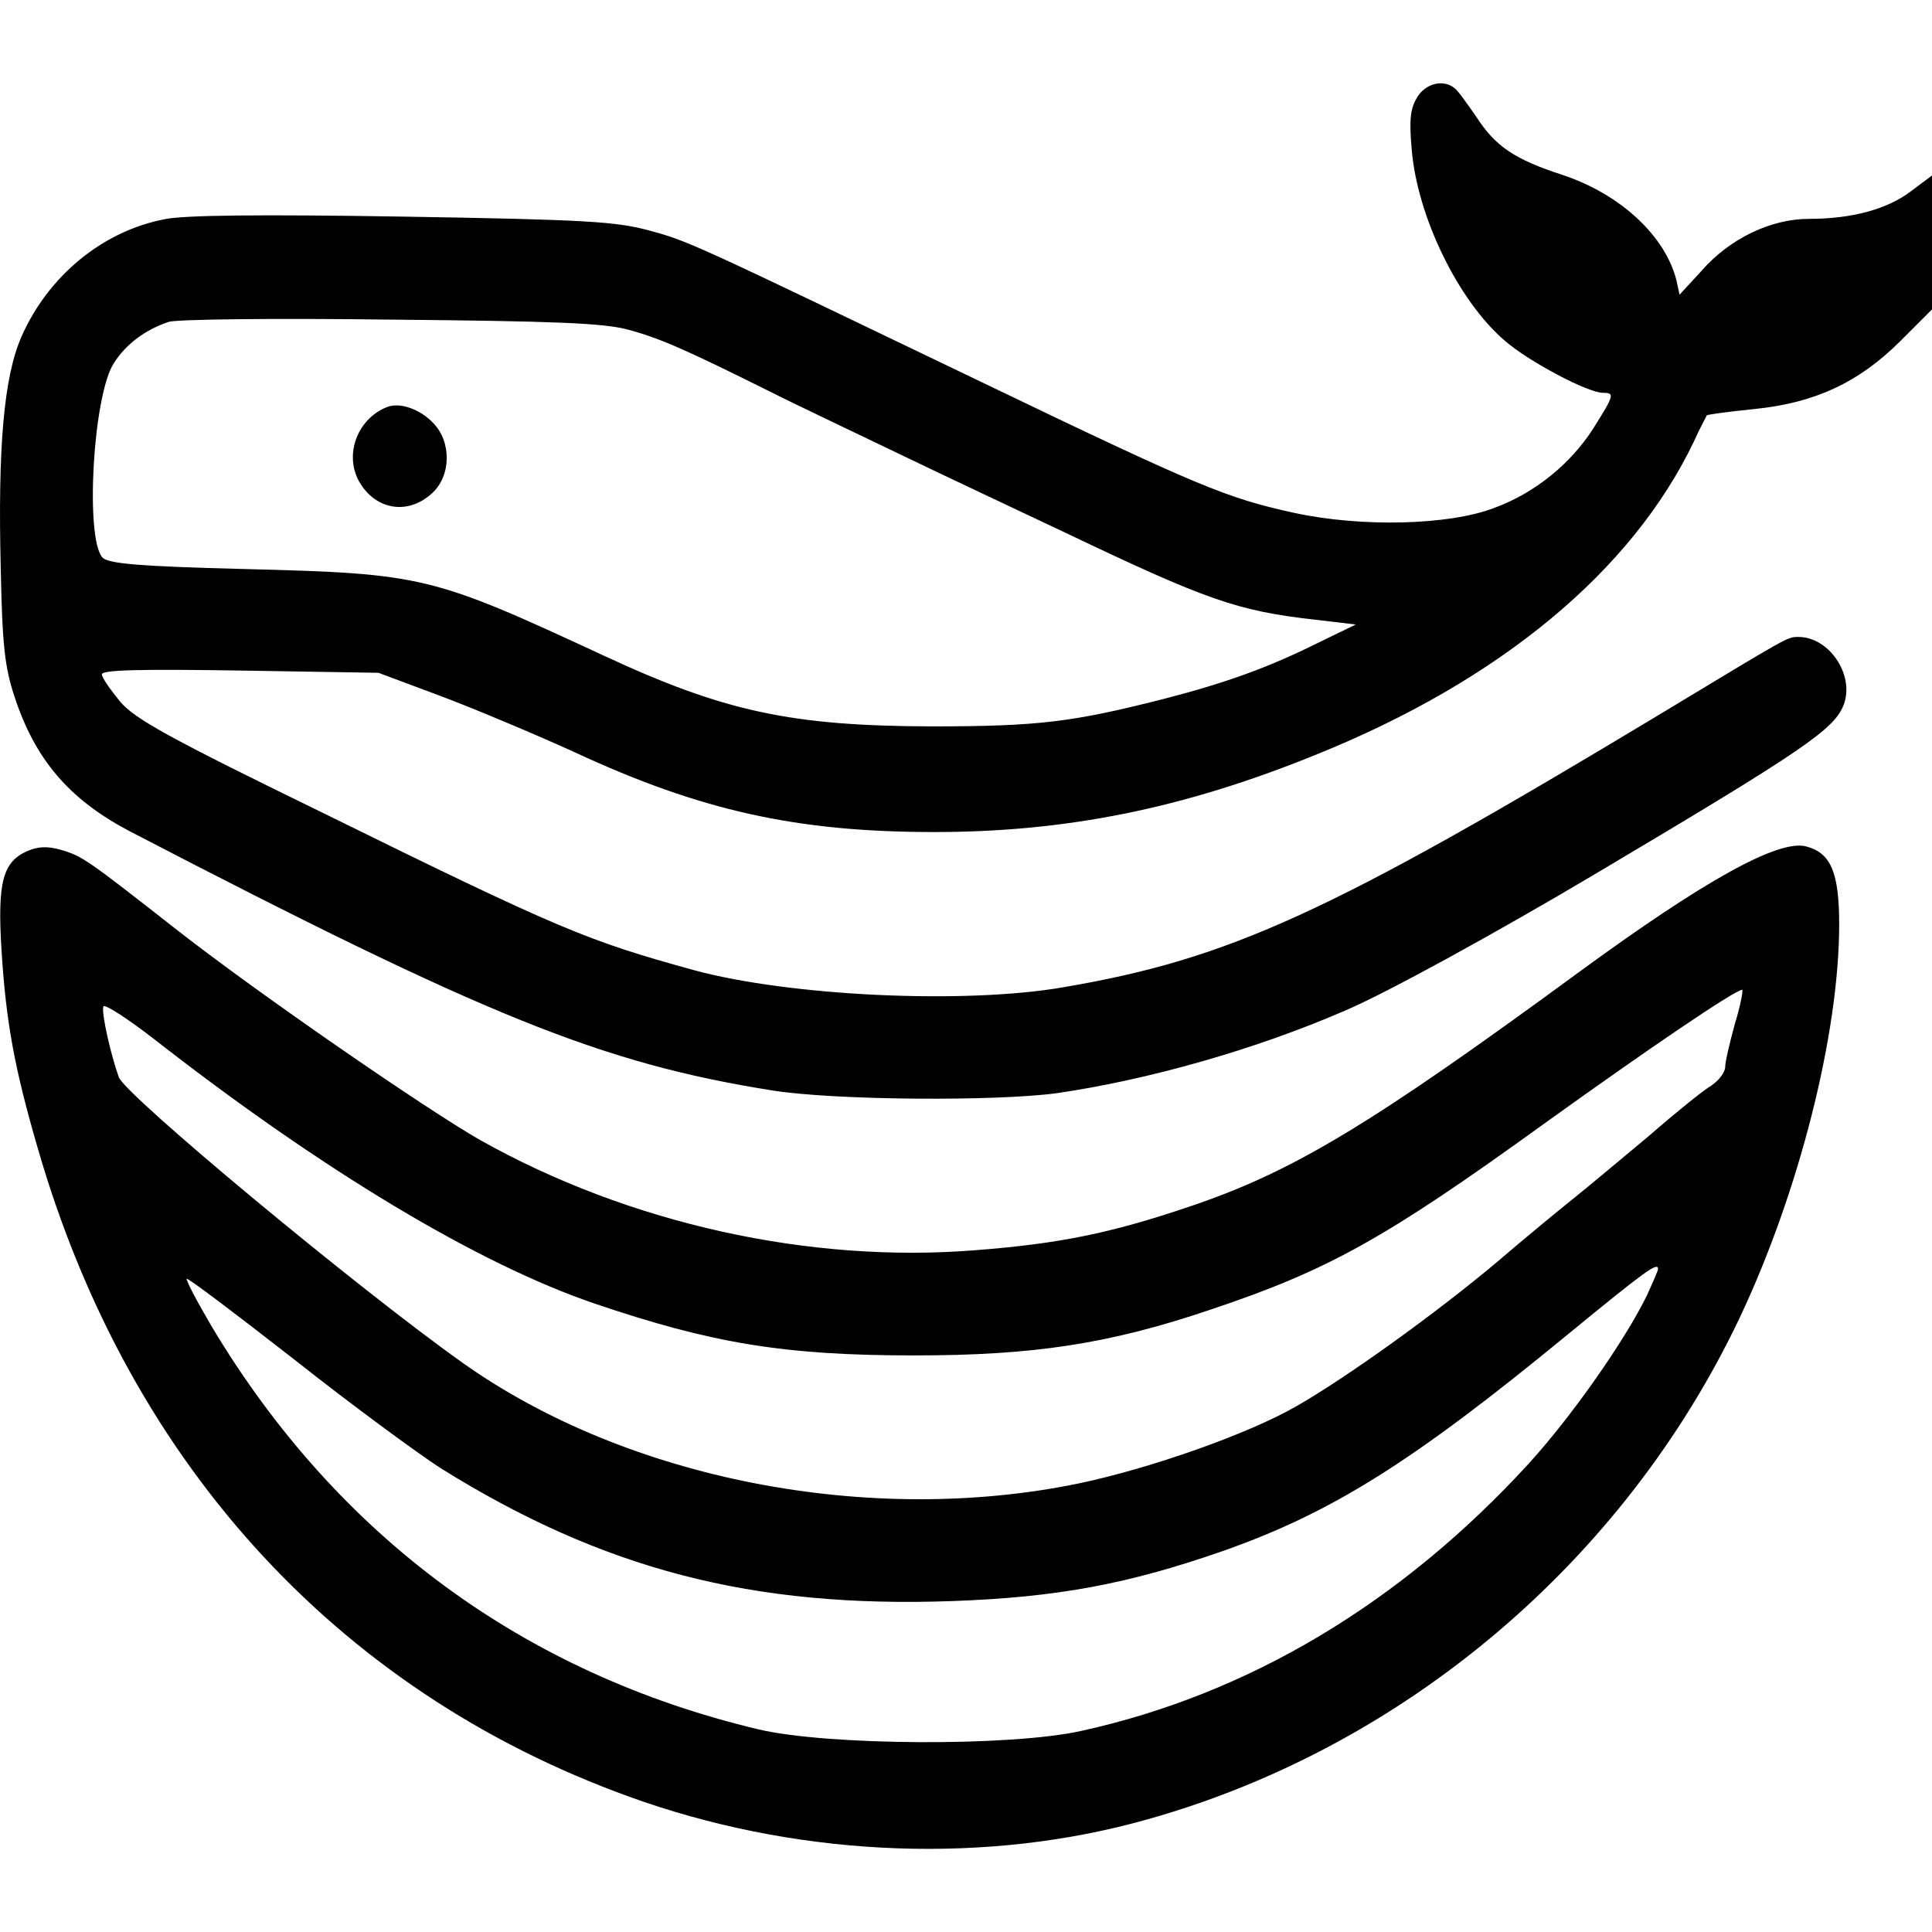
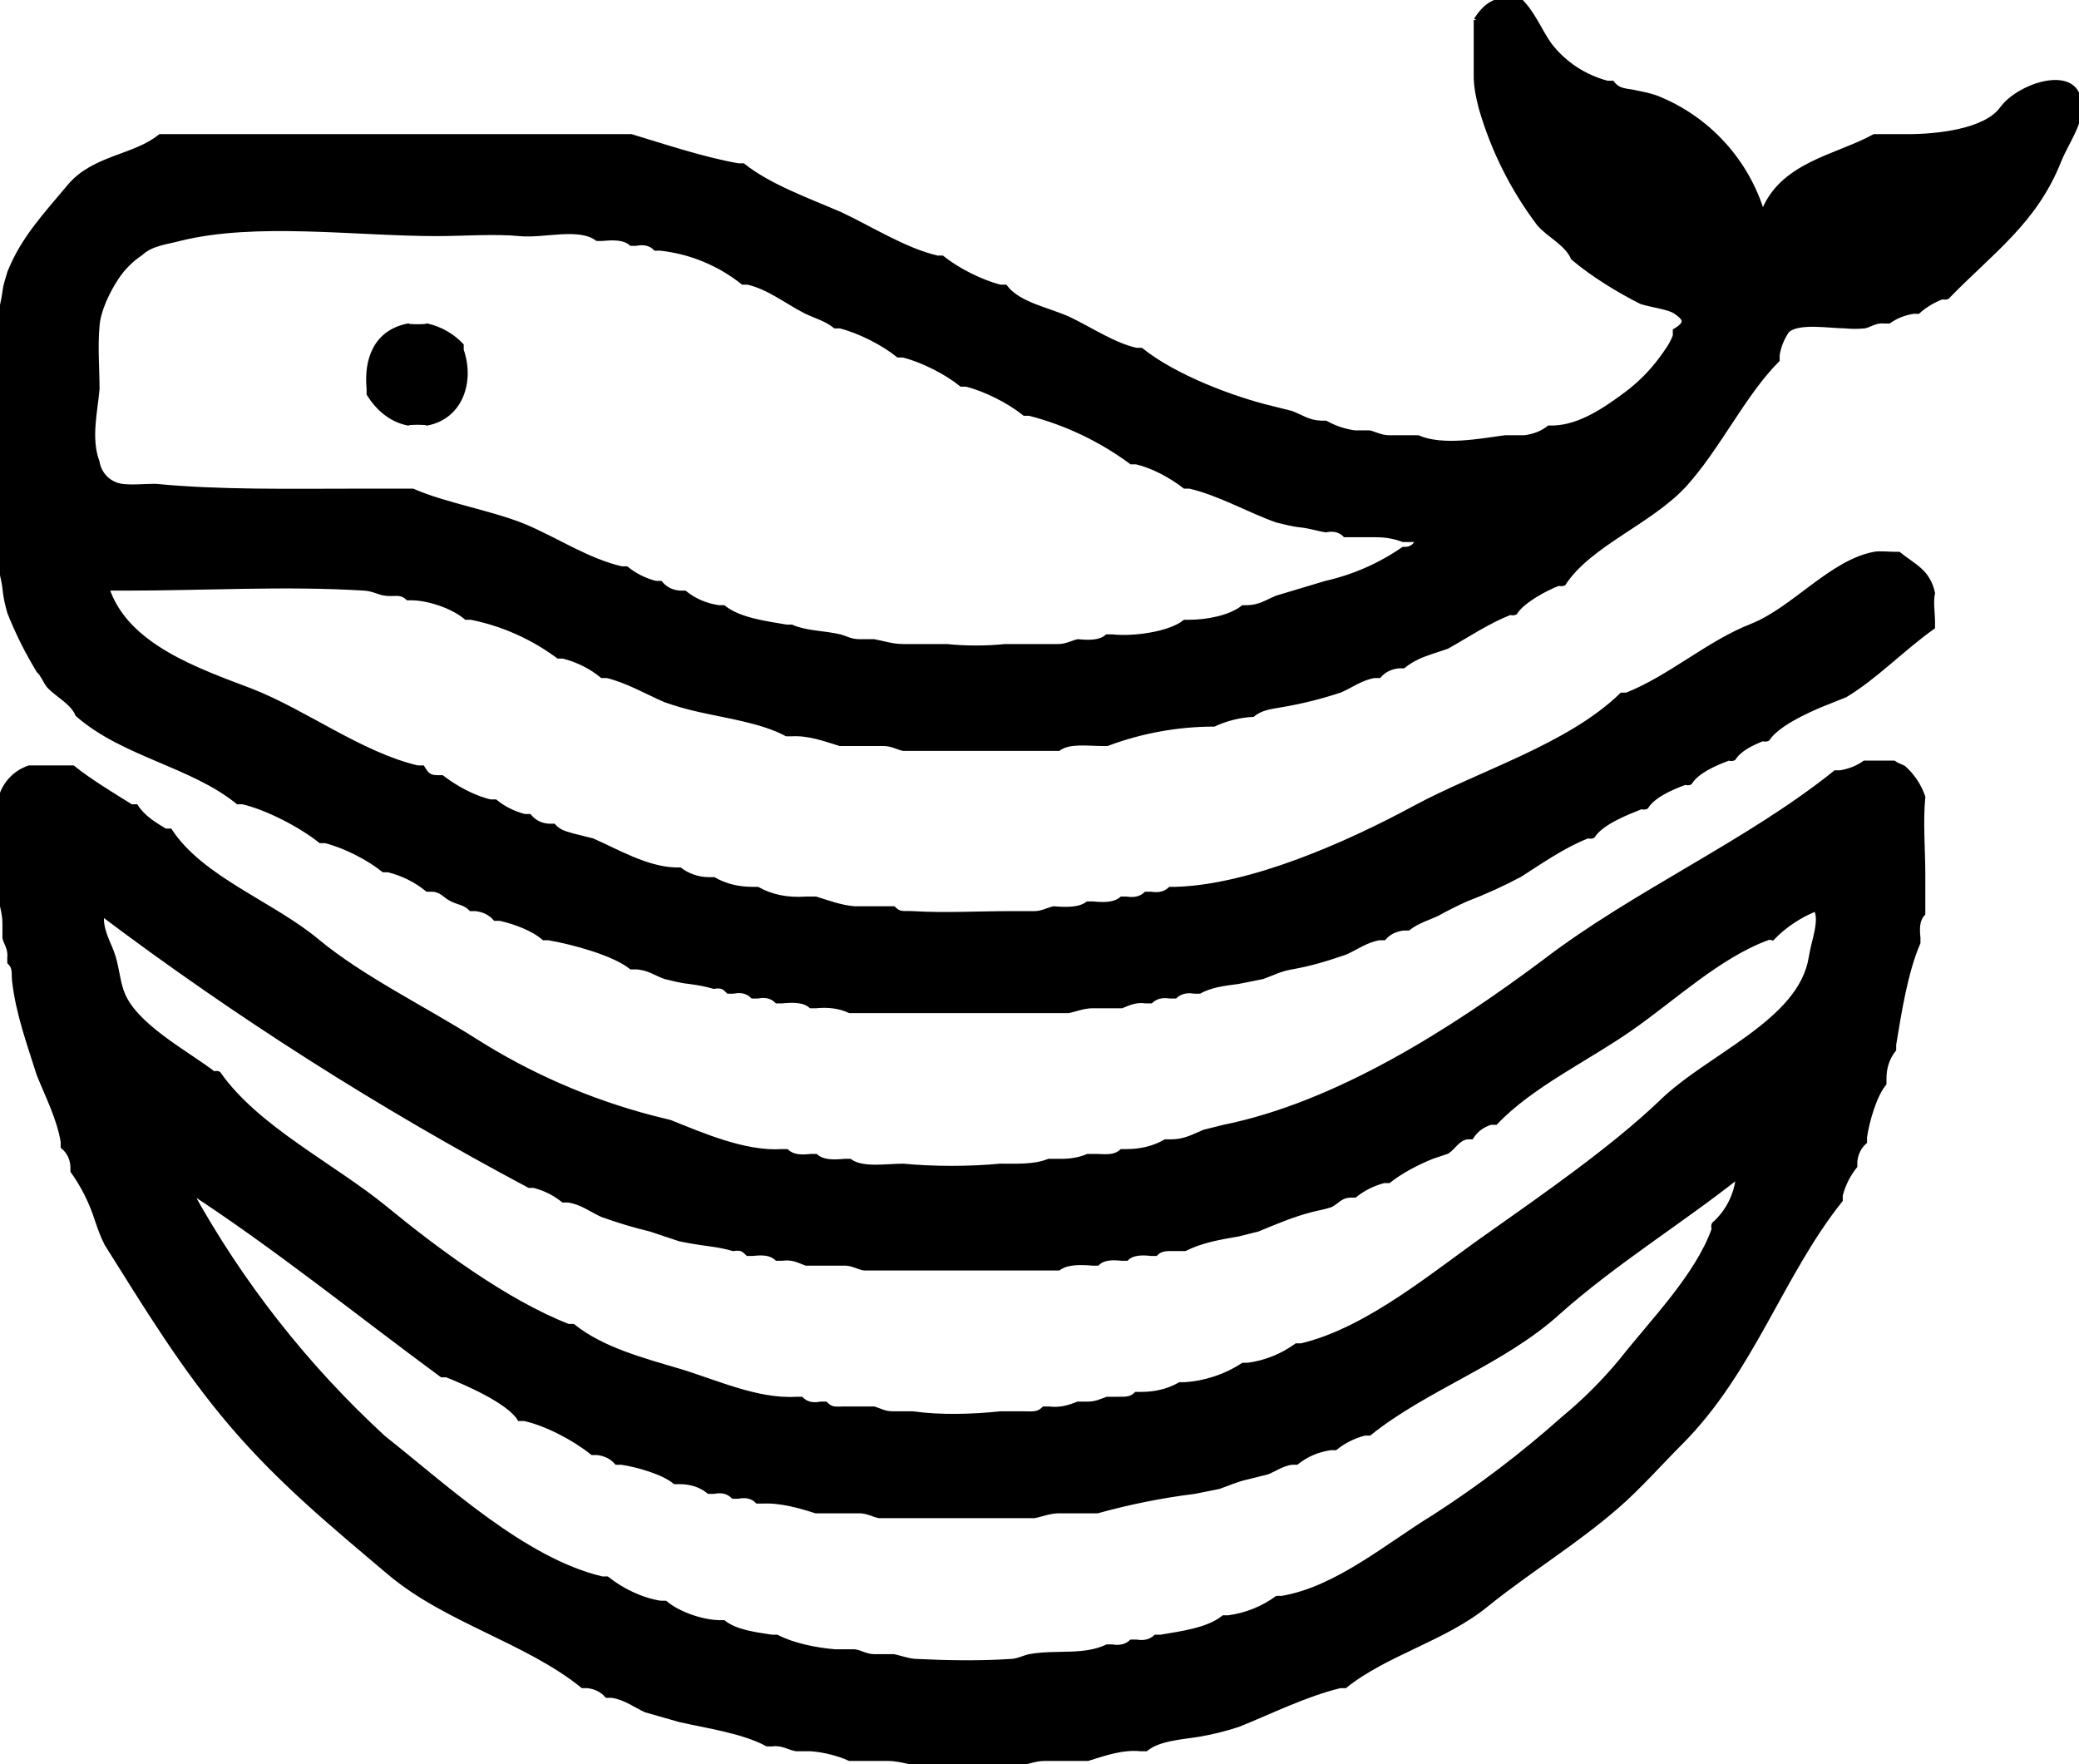
- <svg xmlns="http://www.w3.org/2000/svg" xml:space="preserve" viewBox="0 0 512 512">
-   <path d="M375.6 25.7c-1.8 3-2.2 5.8-1.5 13.7 1.4 17.8 12.3 40.3 24.7 50.9 6.3 5.5 22 13.8 26 13.8 3.2 0 3 .6-2.6 9.5-5.9 9.2-15.3 17-26.2 21-11.9 4.6-35.2 5.2-53.1 1.3-17.7-3.9-24.5-6.6-82.9-34.7-76.6-36.8-77.5-37.3-87.9-40.1-8.8-2.4-16.8-2.9-65.5-3.7-37.5-.6-57.9-.4-63 .7C27 61.3 12.7 73.3 5.7 89.2 1 99.9-.6 118.6.2 150.8c.4 20.4 1.1 26 3.6 33.7 5.5 16.8 14.5 27.3 30.4 35.7 94.9 49.3 125.3 61.6 170.6 68.8 16.4 2.6 59 2.9 75.3.7 24-3.5 52.5-11.5 76.4-21.9 11.1-4.7 40.5-20.9 66.1-36.1 55.9-33.2 63.7-38.5 66.1-45.2 2.7-7.8-4-17.7-12.1-17.7-3 0-2.1-.4-37.4 20.9-87 52.4-113.4 64.4-157.2 71.9-26.2 4.6-72.7 2.4-98.1-4.5-28.3-7.8-35.2-10.6-99-42-40.4-19.7-49.2-24.6-53.1-29.2-2.6-3.2-4.8-6.3-4.8-7.2 0-1.2 10.7-1.4 36.6-1l36.7.6 15.8 5.9c8.6 3.2 25.1 10.1 36.3 15.2 33.4 15.5 58.9 21.1 95.2 21.1 34.9 0 65.9-6.2 100.9-20.4 49-19.7 84-48.8 100.4-83.1 1.6-3.6 3.3-6.6 3.4-6.9.3-.3 5.9-1 12.6-1.7 16-1.6 27.7-7 38.8-18.1L512 82V46.5l-5.6 4.2c-6.2 4.7-15.5 7.3-27 7.3-10.1 0-21 5.2-28.5 13.8l-5.8 6.3-.8-3.7c-2.9-11.8-14.8-22.9-30.1-28-12.9-4.2-17.9-7.6-23-15.5-2.5-3.6-4.9-7-5.8-7.6-3.1-2.4-7.6-1.1-9.8 2.4m-209 61.7c8.5 2.3 15.6 5.5 37.3 16.3 7.1 3.6 22.6 10.9 34.2 16.5s31.8 15.1 44.5 21.1c37.1 17.7 45.3 20.6 65.7 22.9l11 1.3-10.3 5c-12.7 6.3-23.8 10.4-40.9 14.8-23.7 6-32.6 7.2-61.1 7.2-37.3-.1-55.1-3.9-87.1-18.8-45.5-21.1-47.7-21.7-95-22.9-27.8-.7-36-1.4-37.7-3-4.7-4.9-2.6-43.1 3-51.6 3.1-4.9 8.2-8.8 14.5-10.9 2.1-.7 28.5-1 58.8-.6 43.4.4 56.7.9 63.1 2.7m-64.1 20.5c-7.5 3-11.1 11.9-7.7 19 4.1 8.1 13 9.9 19.6 3.9 5.2-4.6 5.3-13.7.4-18.7-3.5-3.7-8.9-5.6-12.3-4.2M7.1 225.6c-6.4 2.9-7.8 8.3-6.7 26.2 1.2 19.1 3.4 31.2 9.7 52.8 24.5 84.6 81.4 145.7 160.5 172.9 43.3 14.8 91.5 16.5 133.3 4.7 68.3-19.1 126.5-68.5 157.1-132.9 15.7-33.2 26.4-75.2 26.4-104.3 0-13.8-2.2-19-8.8-20.7-7.3-1.9-27.1 9.1-60.4 33.5-55.1 40.4-75.7 52.8-103.1 62-20.7 7-34.4 9.8-56.4 11.5-44 3.6-92-7-131.5-29.2-14.2-8.1-58.6-38.7-80.1-55.5-24-18.8-25.2-19.7-31-21.4-3.6-1-6-.9-9 .4m452.7 45.6c-1.4 5-2.6 10.2-2.6 11.5 0 1.4-1.6 3.6-3.7 5-2.2 1.3-9.6 7.3-16.6 13.4-7.1 5.9-16 13.4-19.9 16.5-4 3.2-13 10.6-20.1 16.7-16.4 13.8-40.1 30.8-53.4 38.4-12.7 7.3-38.5 16.4-57.5 20.4-55.5 11.5-119.7-1-163.2-31.8-27.8-19.7-89.4-70.9-91.3-75.8-2.1-5.8-4.7-17.1-4.1-18.8.3-.7 6.4 3.2 13.6 8.8 44.6 34.8 85.7 59.4 116.4 69.9 31.2 10.6 50.4 13.8 84.9 13.8 31.5 0 51.6-3 78.7-12.2 31-10.4 46-18.7 88.2-49.2 27.4-19.7 50.5-35.4 52.5-35.5.3 0-.4 4-1.9 8.9m-20.4 65.1c0 .4-1.4 3.6-2.9 6.9-5.9 12.1-20 32.2-31.4 44.7-33.7 36.8-74 61-118.5 70.8-18.8 4.2-67.4 3.9-85.6-.4-62.2-14.8-111.6-51.2-144.8-106.6-4-6.8-7-12.5-6.7-12.8s13 9.3 28.5 21.4c15.3 12.1 32.9 25 38.8 28.8 43 26.8 82.6 37.1 135.6 35.2 27.8-1 46.4-4.5 71.2-13.1 29.2-10.2 50.7-23.7 91.8-57.5 20.5-16.8 24-19.4 24-17.4" />
+ <svg xmlns="http://www.w3.org/2000/svg" viewBox="86 51.88 428.15 363.12">
+   <path d="M390 56v12c.1 2.3.5 4 1 6a73 73 0 0 0 12 24c2 2.3 5.7 4 7 7 4 3.4 9.6 6.8 14 9 1.7.6 5.7 1.1 7 2 1.9 1.3 2.9 2.3 0 4v1c-.6 1.8-1.9 3.5-3 5q-3 4-7 7c-4.3 3.2-9.5 6.8-15 7h-1q-2 1.6-5 2h-4c-5.2.7-12.9 2.2-18 0h-6c-1.6 0-3-.8-4-1h-3a17 17 0 0 1-6-2h-1c-2.5-.1-4-1.2-6-2l-4-1c-8.4-2-20.3-6.6-27-12h-1c-4.6-1-9.5-4.3-13.7-6.3s-10.5-3-13.3-6.7h-1c-4-1-8.9-3.5-12-6h-1c-6.8-1.6-13.6-6-20-9-6.5-2.8-14.6-5.7-20-10h-1c-7-1.2-15.4-4-22-6h-97c-5.3 4.3-13.7 4.3-18.7 10.3S90.8 101 88 108c-.4 1.5-.8 2.3-1 4-.2 1.6-.8 4-1 5v51c.2 1.2.8 3.2 1 5 .2 2 .5 3.2 1 5a79 79 0 0 0 6 12c.8.7 1.4 2.2 2 3 1.8 2 4.9 3.4 6 6 9.5 8.3 23.5 10.3 33 18h1c5.1 1.2 12 4.8 16 8h1c4 1 8.9 3.5 12 6h1q4.6 1.2 8 4h1c2 .1 2.6 1.3 4 2 1.6.8 2.7.7 4 2h1q2.5.3 4 2h1c3 .7 6.7 2 9 4h1c4.7.8 13.4 3.1 17 6h1c2.5.1 4 1.3 6 2 1.8.4 3 .8 5 1q3 .4 5 1c1.6-.2 2 0 3 1h1q2.5-.5 4 1h1q2.5-.5 4 1h1c2.2-.2 4.5-.3 6 1h1q4-.4 7 1h45c1.2-.2 3.1-1 5-1h6c1.5-.6 2.9-1.3 5-1h1q1.5-1.4 4-1h1q1.5-1.4 4-1h1c2.4-1.3 5-1.6 8-2l5-1c2-.7 3.6-1.6 6-2 4-.7 7.2-1.7 11-3 2.3-1 4.2-2.5 7-3h1q1.5-1.7 4-2h1c1.9-1.5 3.9-2 6-3q2.9-1.6 6-3a95 95 0 0 0 11-5c4.4-2.8 8.9-6 14-8 0 0 .6.2 1 0 1.8-2.8 7-4.8 10-6 0 0 .6.2 1 0 1.5-2.4 5.3-4 8-5 0 0 .6.2 1 0 1.5-2.4 5.3-4 8-5 0 0 .6.2 1 0 1.3-2 3.8-3.1 6-4 0 0 .6.2 1 0 2-3 7.7-5.6 11-7l5-2c6.3-3.8 11.8-9.6 18-14v-1c0-1.9-.4-4.2 0-6-1-4.5-3.9-5.5-7-8h-1c-1.2 0-2.8-.2-4 0-8.9 1.7-16.5 11.3-25.2 14.8-8.8 3.4-16.9 10.7-25.8 14.2h-1c-10.9 10.6-29.2 16-42.7 23.3S343.7 234.6 328 235h-1q-1.5 1.4-4 1h-1q-1.5 1.4-4 1h-1c-1.5 1.3-3.9 1.2-6 1h-1c-1.7 1.3-4.6 1.2-7 1-1 .2-2.4 1-4 1h-5c-6.6 0-13.4.4-20 0-1.9-.1-2.7.3-4-1h-8c-2.8-.2-5.7-1.3-8-2h-2q-5.7.4-10-2h-1q-4.5 0-8-2h-1a10 10 0 0 1-6-2h-1c-5.9-.2-12-3.8-17-6l-4-1c-1.7-.5-2.8-.7-4-2h-1q-2.5-.2-4-2h-1q-3.4-.9-6-3h-1c-3.5-.8-7.3-2.9-10-5h-1c-1.7 0-2.2-.7-3-2h-1c-11.6-2.7-23.2-11.5-34.2-15.8-11-4.2-25.9-9.2-29.8-21.2h4c16.2 0 32.8-1 49 0 1.7.1 3 .8 4 1 2.1.4 3.4-.5 5 1h1c3.6.1 8.4 1.8 11 4h1a45 45 0 0 1 18 8h1q4.6 1.2 8 4h1c4.2 1 8.3 3.4 12 5q3.4 1.2 7 2c5.7 1.3 13 2.3 18 5h1c3.7-.2 7 1.1 10 2h9c1.6 0 3 .8 4 1h32c2.2-1.6 6-1 9-1h1a63 63 0 0 1 22-4 22 22 0 0 1 8-2c1.7-1.4 3.7-1.6 6-2a81 81 0 0 0 12-3c2.3-1 4.2-2.5 7-3h1q1.5-1.7 4-2h1c1.9-1.5 3.6-2.2 6-3l3-1c4.1-2.3 8.4-5.2 13-7 0 0 .6.2 1 0 1.5-2.4 6.3-5 9-6 0 0 .6.2 1 0 5.3-8.1 17.6-12.5 24.8-20.2C439.9 144 445 133 452 126v-1a12 12 0 0 1 2-5c2.1-2.2 8.9-1 12-1q2 .2 4 0c1-.2 2.3-1.2 4-1h1q2.1-1.5 5-2h1q2.1-1.9 5-3s.6.2 1 0c9-9.3 18-15.4 23-28 1.1-2.8 3.5-6.4 4-9 .2-1 .2-3 0-4-1.5-6-12.3-2.4-15.7 2.3S484.7 80 479 80h-7c-7.8 4.3-19.3 5.7-23 16a37 37 0 0 0-22-24c-1.5-.5-2.5-.7-4-1-2.1-.5-3.6-.2-5-2h-1a22 22 0 0 1-12-8c-2-2.9-3.4-6.5-6-9h-1c-3.9-.6-6.1 1-8 4m-181 45h1c2.2-.2 4.5-.3 6 1h1q2.5-.5 4 1h1a33 33 0 0 1 17 7h1c4.4 1 8.2 4.1 12 6 2.1 1 4.1 1.5 6 3h1c4 1 8.9 3.5 12 6h1c4 1 8.9 3.5 12 6h1c4 1 8.9 3.5 12 6h1a61 61 0 0 1 21 10h1c3.5.8 7.3 2.9 10 5h1c6.1 1.4 12.3 5 18 7 1.8.4 3 .8 5 1 1.8.2 3.7.8 5 1q2.5-.5 4 1h6c2.5 0 4 .3 6 1h3q-.7 2.1-3 2a46 46 0 0 1-16 7l-10 3c-2 .8-3.4 1.9-6 2h-1c-2.6 2.1-7.5 3-11 3h-1c-3.1 2.5-10.7 3.5-15 3h-1c-1.5 1.3-3.9 1.2-6 1-1 .2-2.4 1-4 1h-11c-3.8.4-8.3.4-12 0h-9c-2.3 0-4.3-.7-6-1h-3c-1.8 0-2.9-.7-4-1-3.5-.8-7-.7-10-2h-1c-4.1-.7-9.8-1.4-13-4h-1q-4-.6-7-3h-1q-2.5-.2-4-2h-1q-3.4-.9-6-3h-1c-7.2-1.7-13.3-5.9-20.2-8.8-7-2.8-16.2-4.3-22.8-7.2h-11c-14 0-28.9.3-42-1-2.3 0-4.8.3-7 0a6 6 0 0 1-5-5c-1.8-4.8-.4-10.4 0-15 0-4.3-.4-8.7 0-13 .2-3.2 2.2-7.3 4-10q2-3 5-5c2.1-2 5.4-2.3 8-3 15.6-3.9 36.3-1 53-1 5.2 0 12-.5 17 0s12.2-1.8 16 1Z" fill="black" stroke="black" />
+   <path d="M162 132v1c1.8 2.9 4.5 5.3 8 6 .3-.2 3.7-.2 4 0 7-1.4 9.2-8.8 7-15v-1a14 14 0 0 0-7-4c-.3.2-3.7.2-4 0-6.5 1.3-8.6 6.8-8 13Z" fill="black" stroke="black" />
+   <path d="M465 211h-1c-18.2 14.6-41.2 24.6-60 39-19 14.2-42.7 29.3-66 34l-4 1c-2.4 1-4 2-7 2h-1q-3.5 2-8 2h-1c-1.3 1.2-3 1.1-5 1h-2q-2.6 1.1-6 1h-2c-3 1.2-6.5 1-10 1-6.3.6-13.8.6-20 0-3.4 0-8.4.9-11-1h-1c-2.2.2-4.5.3-6-1h-1c-2 .2-3.7.2-5-1h-1c-7.6.5-16.5-3.4-23-6l-4-1a129 129 0 0 1-36.2-15.8c-10.4-6.6-23.2-12.8-32.5-20.5-9.2-7.7-23.8-12.8-30.3-22.7h-1c-2.3-1.4-4.5-2.7-6-5h-1c-4-2.5-8.5-5.2-12-8h-9a9 9 0 0 0-6 7c.3 3.3 0 6.7 0 10v9c.2 1.6 1 3.8 1 6v3c.2 1 1.2 2.2 1 4v1c1.2 1.2.8 2.2 1 4 .8 6.7 3 12.6 5 19 1.7 4.3 4.2 9.1 5 14v1q1.8 1.5 2 4v1a36 36 0 0 1 5 10c.7 2 1 3 2 5 8 12.7 15.7 25.5 25.8 37.3 10 11.7 20.8 20.6 32.4 30.4 11.7 9.9 28.3 14 39.8 23.3h1q2.5.3 4 2h1c2.8.4 4.8 2 7 3l7 2c5.7 1.3 13 2.3 18 5h1c2.1-.3 3.6.8 5 1h3c2.8.2 5.8 1 8 2h8c2.1 0 4.6.8 6 1h21c1.2-.2 3.2-1 5-1h9c3.3-1 7-2.4 11-2h1c2.7-2.2 7.4-2.4 11-3a55 55 0 0 0 8-2c6.5-2.6 13.9-6.3 21-8h1c8.5-6.8 20.6-9.7 29.2-16.8 8.7-7 18.3-12.8 26.8-20.2 4.4-3.8 9-9 13-13 14.8-14.8 20.7-34.6 33-50v-1q.9-3.4 3-6v-1q.3-2.5 2-4v-1c.5-3.3 2-8.6 4-11v-1q0-3.5 2-6v-1c1.1-6.7 2.4-15 5-21v-1c-.2-2-.2-3.7 1-5v-8c0-5.3-.5-10.8 0-16a14 14 0 0 0-4-6c-1-.5-1.1-.4-2-1h-6q-2.1 1.5-5 2m-6 38c-2.1 13.4-21.2 20.3-31 30-10 9.5-23.7 19-35 27-11.5 8-25.1 19.7-39 23h-1a22 22 0 0 1-10 4h-1a25 25 0 0 1-12 4h-1q-3.5 2-8 2h-1c-1.1 1.1-2.3 1-4 1h-2c-1.2.4-2.2 1-4 1h-2c-1.8.7-3.6 1.3-6 1h-1c-1.2 1.2-2.3 1-4 1h-5c-5.7.6-12.3.8-18 0h-4c-1.9 0-2.7-.6-4-1h-6c-1.9 0-2.7.3-4-1h-1q-2.5.5-4-1h-1c-8.1.5-16.8-3.6-24.2-5.8S210 329.8 204 325h-1c-12.8-5-27.1-15.6-37.7-24.3S138.8 284.2 131 273c-.3-.2-1 0-1 0-5.7-4.4-16.6-10-19-17-.9-2.6-1-5.4-2-8-.8-2.2-2.5-5-2-8a667 667 0 0 0 88 56h1q3.4.9 6 3h1c2.8.4 4.8 2 7 3q5 1.8 10 3l6 2q2.9.6 6 1 3 .4 5 1c1.6-.2 2 0 3 1h1c2-.2 3.7-.2 5 1h1c2.2-.3 3.4.4 5 1h8c1.6 0 3 .9 4 1h40c1.8-1.3 4.6-1.2 7-1h1c1.2-1.2 3.2-1.2 5-1h1c1.2-1.2 3.2-1.2 5-1h1c1.1-1.1 2.3-1 4-1h2c3.5-1.7 6.9-2.3 11-3l4-1c3.4-1.4 7.1-3 11-4 1.5-.4 2.5-.5 4-1 1.4-.7 2-1.9 4-2h1q2.6-2.1 6-3h1c2.5-2 6-3.8 9-5l3-1c1.4-.9 2-2.5 4-3h1q1.4-2.2 4-3h1c7.3-7.7 19-13.2 27.7-19.3 8.8-6.1 18.2-15 28.3-18.7.4-.2 1 0 1 0q3.8-3.9 9-6c1.3 2.5-.5 6.7-1 10m-20 55c-.2.4 0 1 0 1-3.4 9.6-12.7 19-19 27a88 88 0 0 1-12 12 214 214 0 0 1-26.7 20.3c-9.5 5.8-20 14.8-31.3 16.7h-1a22 22 0 0 1-10 4h-1c-3.2 2.6-8.9 3.3-13 4h-1q-1.5 1.4-4 1h-1q-1.5 1.4-4 1h-1c-4.9 2.3-10.5 1-16 2-1 .2-2.5 1-4 1-6.2.4-12.8.3-19 0-1.8 0-3.8-.8-5-1h-4c-1.6 0-3-.9-4-1h-4c-3.9-.3-8.8-1.3-12-3h-1c-3.3-.5-7.5-1-10-3h-1c-3.6-.1-8.4-1.8-11-4h-1c-3.9-.6-8-2.6-11-5h-1c-16.1-3.8-32.2-18.9-45-29a200 200 0 0 1-40-51c17.7 11.5 35 25.5 52 38h1c4 1.6 12.8 5.4 15 9h1c4.6 1 10.4 4.1 14 7h1q2.5.3 4 2h1c3.3.5 8.6 2 11 4h1q3.5 0 6 2h1q2.5-.5 4 1h1q2.5-.5 4 1h1c3.8-.2 7.9 1 11 2h9c1.6 0 3 .8 4 1h32c1.2-.2 3.2-1 5-1h8a139 139 0 0 1 20-4l5-1c2-.7 3.7-1.5 6-2l4-1c1.5-.6 3-1.7 5-2h1q3-2.4 7-3h1q2.6-2.1 6-3h1c11.7-9.4 27.6-14.6 39-25 11.6-10.3 25-18.5 37-28a15 15 0 0 1-5 10Z" fill="black" stroke="black" />
</svg>
